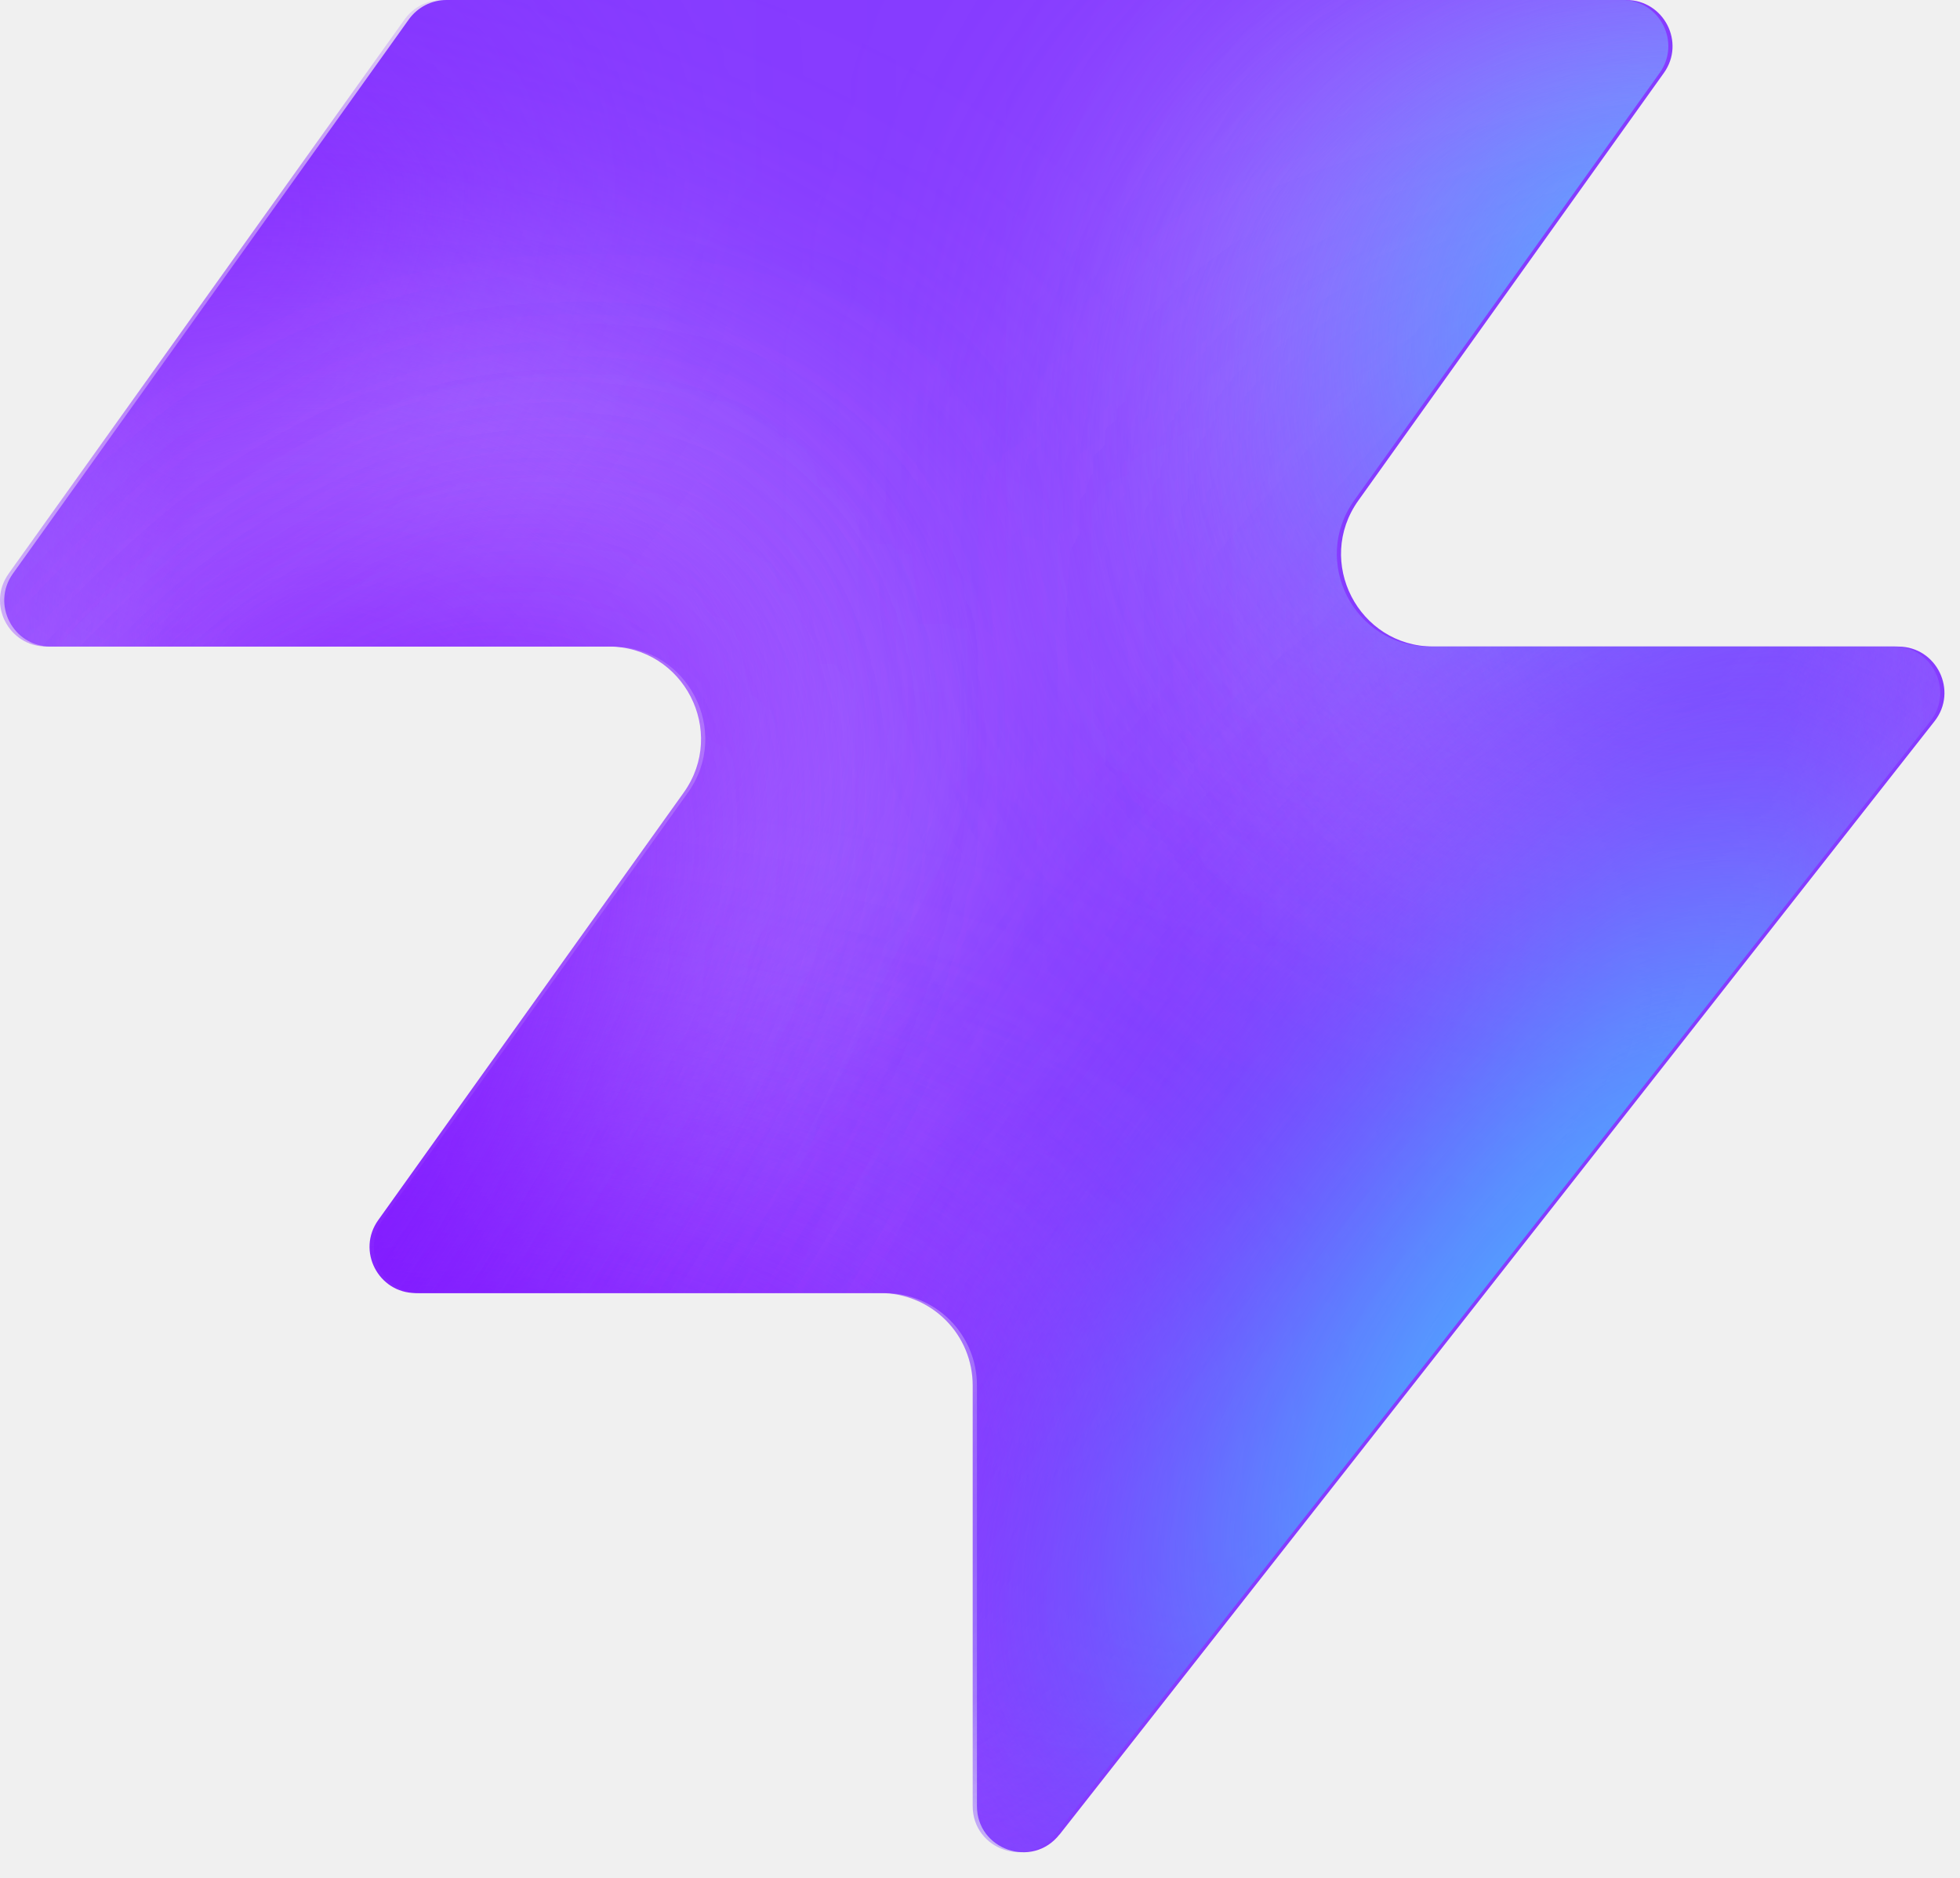
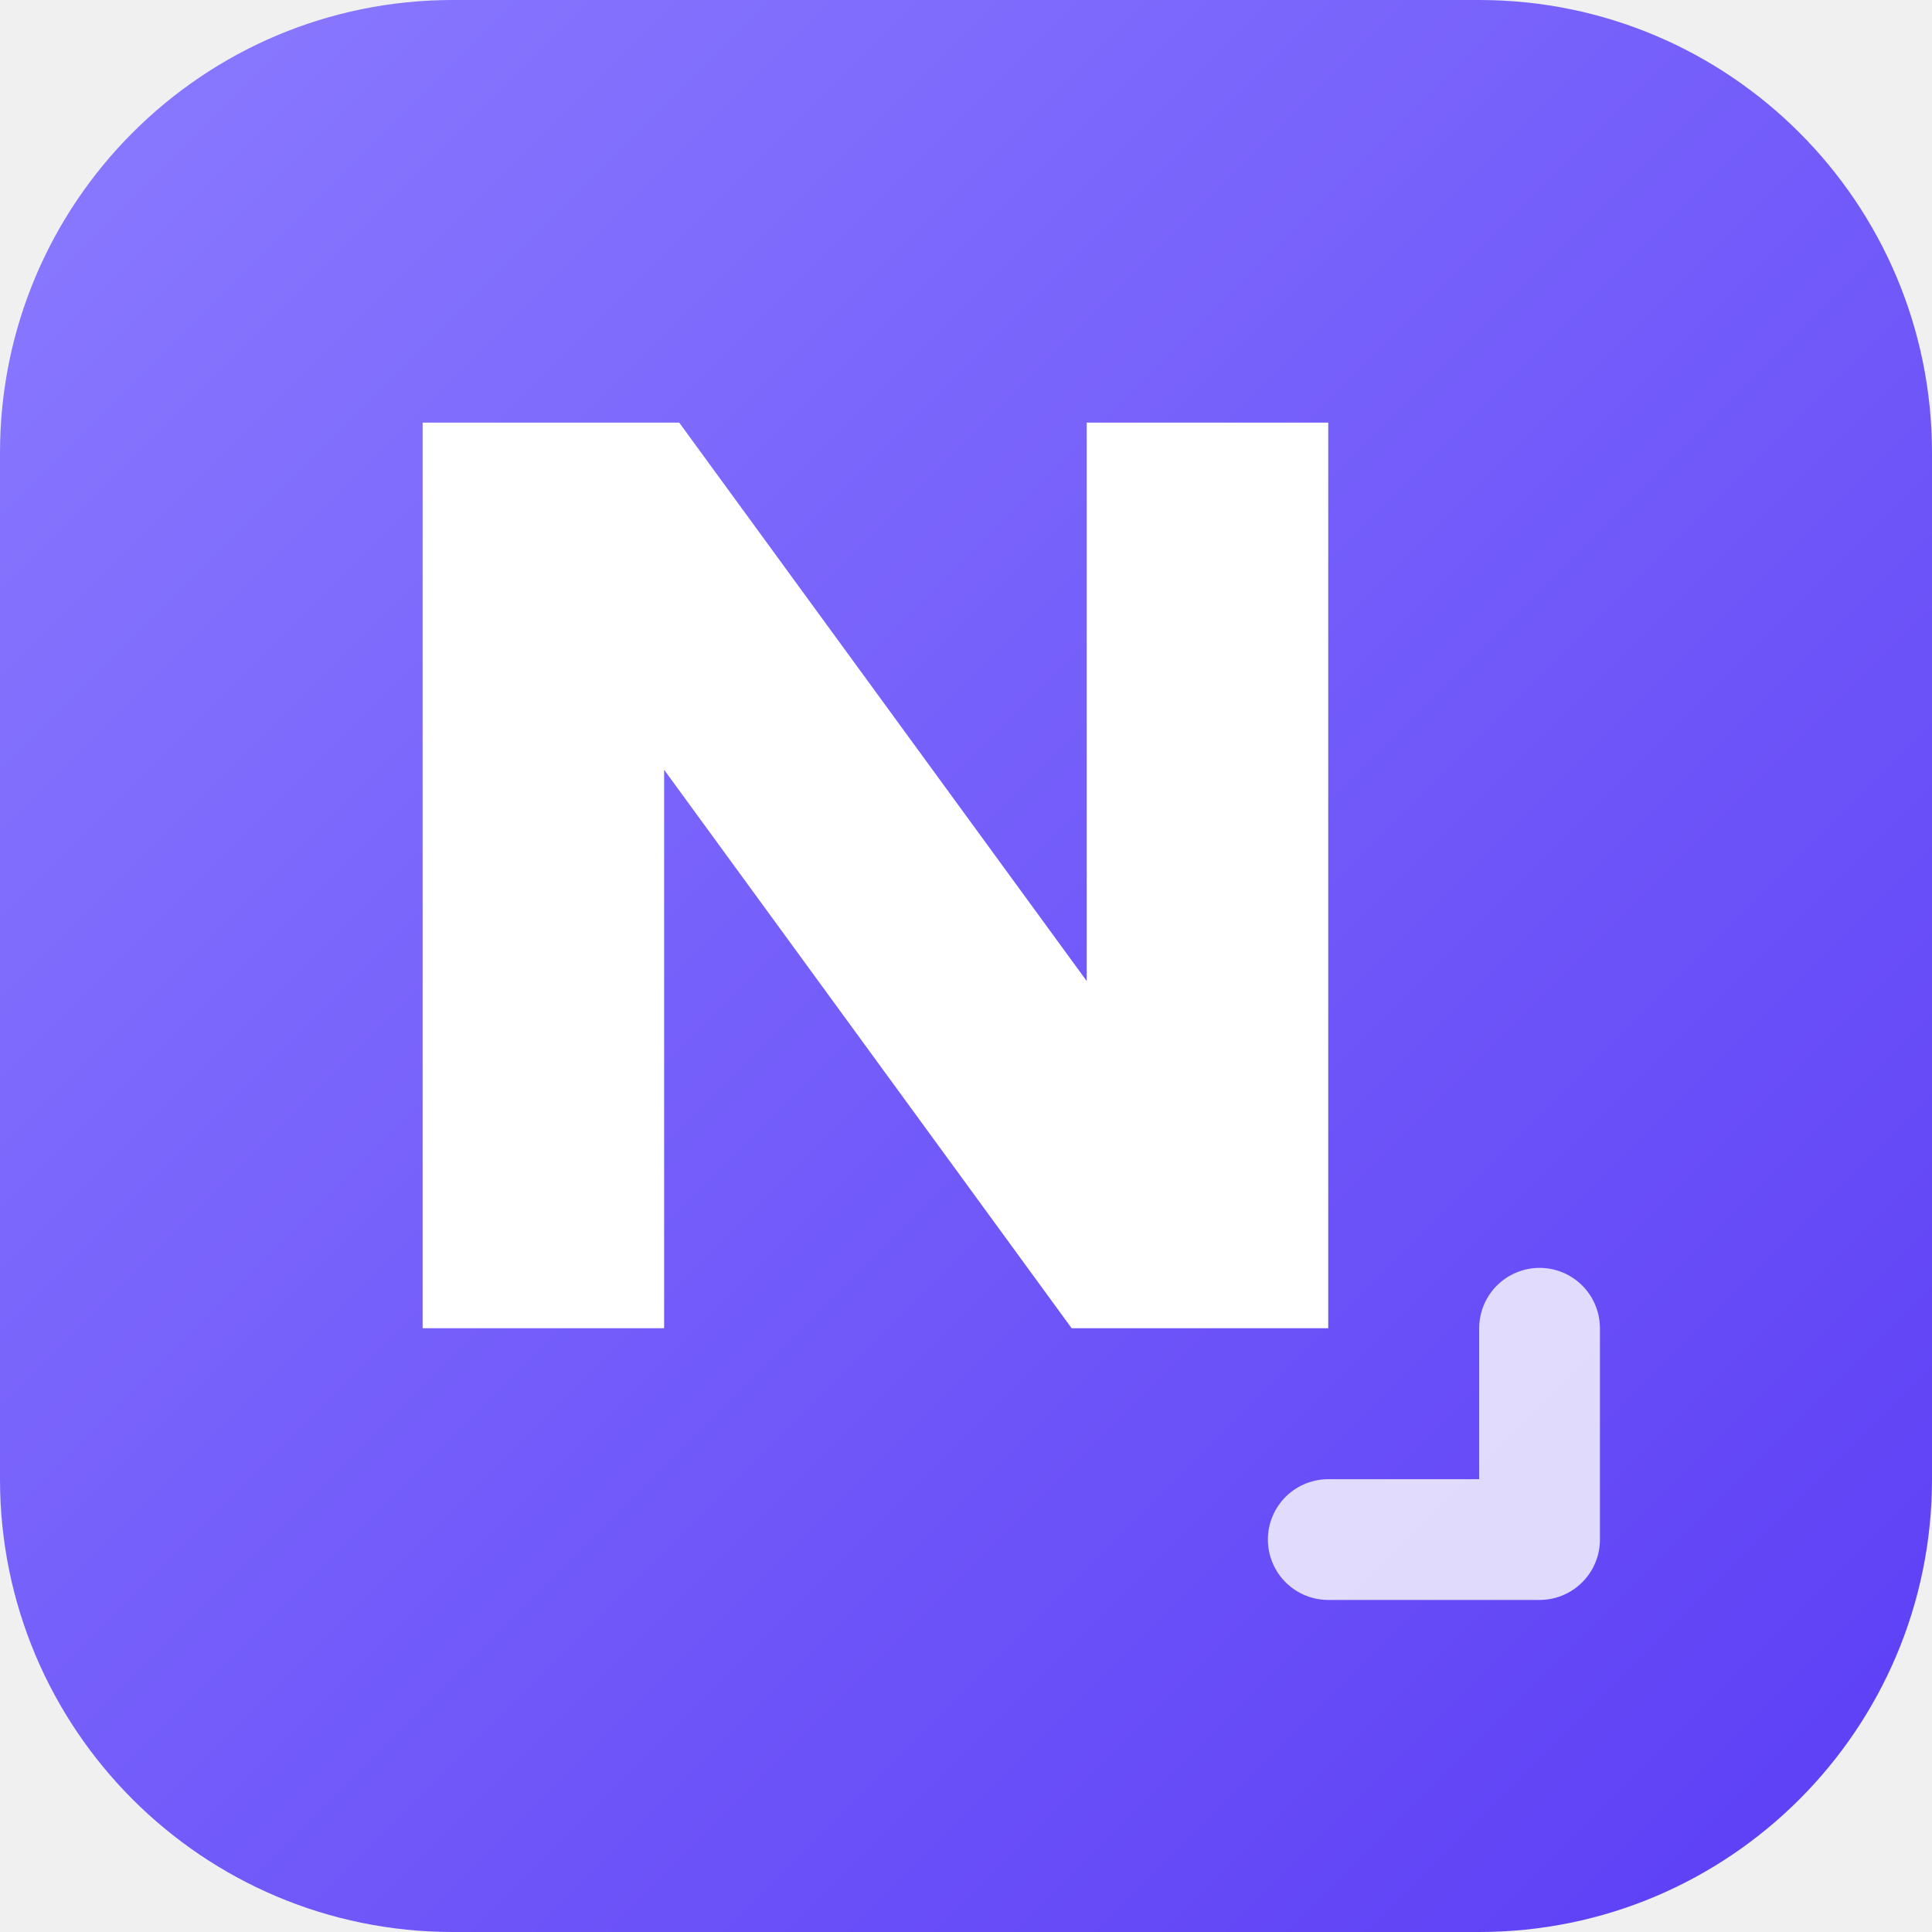
- <svg xmlns="http://www.w3.org/2000/svg" width="48" height="46" fill="none" viewBox="0 0 48 46">
-   <path fill="#863bff" d="M25.946 44.938c-.664.845-2.021.375-2.021-.698V33.937a2.26 2.26 0 0 0-2.262-2.262H10.287c-.92 0-1.456-1.04-.92-1.788l7.48-10.471c1.07-1.497 0-3.578-1.842-3.578H1.237c-.92 0-1.456-1.04-.92-1.788L10.013.474c.214-.297.556-.474.92-.474h28.894c.92 0 1.456 1.04.92 1.788l-7.48 10.471c-1.07 1.498 0 3.579 1.842 3.579h11.377c.943 0 1.473 1.088.89 1.83L25.947 44.94z" style="fill:#863bff;fill:color(display-p3 .525 .23 1);fill-opacity:1" />
-   <mask id="a" width="48" height="46" x="0" y="0" maskUnits="userSpaceOnUse" style="mask-type:alpha">
-     <path fill="#000" d="M25.842 44.938c-.664.844-2.021.375-2.021-.698V33.937a2.26 2.26 0 0 0-2.262-2.262H10.183c-.92 0-1.456-1.04-.92-1.788l7.48-10.471c1.07-1.498 0-3.579-1.842-3.579H1.133c-.92 0-1.456-1.04-.92-1.787L9.91.473c.214-.297.556-.474.92-.474h28.894c.92 0 1.456 1.04.92 1.788l-7.48 10.471c-1.07 1.498 0 3.578 1.842 3.578h11.377c.943 0 1.473 1.088.89 1.832L25.843 44.94z" style="fill:#000;fill-opacity:1" />
-   </mask>
-   <g mask="url(#a)">
-     <g filter="url(#b)">
-       <ellipse cx="5.508" cy="14.704" fill="#ede6ff" rx="5.508" ry="14.704" style="fill:#ede6ff;fill:color(display-p3 .927 .903 1);fill-opacity:1" transform="matrix(.00324 1 1 -.00324 -4.47 31.516)" />
-     </g>
-     <g filter="url(#c)">
-       <ellipse cx="10.399" cy="29.851" fill="#ede6ff" rx="10.399" ry="29.851" style="fill:#ede6ff;fill:color(display-p3 .927 .903 1);fill-opacity:1" transform="matrix(.00324 1 1 -.00324 -39.328 7.883)" />
-     </g>
-     <g filter="url(#d)">
-       <ellipse cx="5.508" cy="30.487" fill="#7e14ff" rx="5.508" ry="30.487" style="fill:#7e14ff;fill:color(display-p3 .492 .077 1);fill-opacity:1" transform="rotate(89.814 -25.913 -14.639)scale(1 -1)" />
-     </g>
-     <g filter="url(#e)">
-       <ellipse cx="5.508" cy="30.599" fill="#7e14ff" rx="5.508" ry="30.599" style="fill:#7e14ff;fill:color(display-p3 .492 .077 1);fill-opacity:1" transform="rotate(89.814 -32.644 -3.334)scale(1 -1)" />
-     </g>
-     <g filter="url(#f)">
-       <ellipse cx="5.508" cy="30.599" fill="#7e14ff" rx="5.508" ry="30.599" style="fill:#7e14ff;fill:color(display-p3 .492 .077 1);fill-opacity:1" transform="matrix(.00324 1 1 -.00324 -34.34 30.47)" />
-     </g>
-     <g filter="url(#g)">
-       <ellipse cx="14.072" cy="22.078" fill="#ede6ff" rx="14.072" ry="22.078" style="fill:#ede6ff;fill:color(display-p3 .927 .903 1);fill-opacity:1" transform="rotate(93.35 24.506 48.493)scale(-1 1)" />
-     </g>
-     <g filter="url(#h)">
-       <ellipse cx="3.47" cy="21.501" fill="#7e14ff" rx="3.47" ry="21.501" style="fill:#7e14ff;fill:color(display-p3 .492 .077 1);fill-opacity:1" transform="rotate(89.009 28.708 47.59)scale(-1 1)" />
-     </g>
-     <g filter="url(#i)">
-       <ellipse cx="3.47" cy="21.501" fill="#7e14ff" rx="3.47" ry="21.501" style="fill:#7e14ff;fill:color(display-p3 .492 .077 1);fill-opacity:1" transform="rotate(89.009 28.708 47.59)scale(-1 1)" />
-     </g>
-     <g filter="url(#j)">
-       <ellipse cx=".387" cy="8.972" fill="#7e14ff" rx="4.407" ry="29.108" style="fill:#7e14ff;fill:color(display-p3 .492 .077 1);fill-opacity:1" transform="rotate(39.51 .387 8.972)" />
-     </g>
-     <g filter="url(#k)">
-       <ellipse cx="47.523" cy="-6.092" fill="#7e14ff" rx="4.407" ry="29.108" style="fill:#7e14ff;fill:color(display-p3 .492 .077 1);fill-opacity:1" transform="rotate(37.892 47.523 -6.092)" />
-     </g>
-     <g filter="url(#l)">
-       <ellipse cx="41.412" cy="6.333" fill="#47bfff" rx="5.971" ry="9.665" style="fill:#47bfff;fill:color(display-p3 .28 .748 1);fill-opacity:1" transform="rotate(37.892 41.412 6.333)" />
-     </g>
-     <g filter="url(#m)">
-       <ellipse cx="-1.879" cy="38.332" fill="#7e14ff" rx="4.407" ry="29.108" style="fill:#7e14ff;fill:color(display-p3 .492 .077 1);fill-opacity:1" transform="rotate(37.892 -1.88 38.332)" />
-     </g>
-     <g filter="url(#n)">
-       <ellipse cx="-1.879" cy="38.332" fill="#7e14ff" rx="4.407" ry="29.108" style="fill:#7e14ff;fill:color(display-p3 .492 .077 1);fill-opacity:1" transform="rotate(37.892 -1.88 38.332)" />
-     </g>
-     <g filter="url(#o)">
-       <ellipse cx="35.651" cy="29.907" fill="#7e14ff" rx="4.407" ry="29.108" style="fill:#7e14ff;fill:color(display-p3 .492 .077 1);fill-opacity:1" transform="rotate(37.892 35.651 29.907)" />
-     </g>
-     <g filter="url(#p)">
-       <ellipse cx="38.418" cy="32.4" fill="#47bfff" rx="5.971" ry="15.297" style="fill:#47bfff;fill:color(display-p3 .28 .748 1);fill-opacity:1" transform="rotate(37.892 38.418 32.4)" />
-     </g>
-   </g>
+ <svg xmlns="http://www.w3.org/2000/svg" viewBox="0 0 64 64">
  <defs>
-     <filter id="b" width="60.045" height="41.654" x="-19.77" y="16.149" color-interpolation-filters="sRGB" filterUnits="userSpaceOnUse">
-       <feFlood flood-opacity="0" result="BackgroundImageFix" />
-       <feBlend in="SourceGraphic" in2="BackgroundImageFix" result="shape" />
-       <feGaussianBlur result="effect1_foregroundBlur_2002_17158" stdDeviation="7.659" />
-     </filter>
-     <filter id="c" width="90.34" height="51.437" x="-54.613" y="-7.533" color-interpolation-filters="sRGB" filterUnits="userSpaceOnUse">
-       <feFlood flood-opacity="0" result="BackgroundImageFix" />
-       <feBlend in="SourceGraphic" in2="BackgroundImageFix" result="shape" />
-       <feGaussianBlur result="effect1_foregroundBlur_2002_17158" stdDeviation="7.659" />
-     </filter>
-     <filter id="d" width="79.355" height="29.4" x="-49.64" y="2.03" color-interpolation-filters="sRGB" filterUnits="userSpaceOnUse">
-       <feFlood flood-opacity="0" result="BackgroundImageFix" />
-       <feBlend in="SourceGraphic" in2="BackgroundImageFix" result="shape" />
-       <feGaussianBlur result="effect1_foregroundBlur_2002_17158" stdDeviation="4.596" />
-     </filter>
-     <filter id="e" width="79.579" height="29.4" x="-45.045" y="20.029" color-interpolation-filters="sRGB" filterUnits="userSpaceOnUse">
-       <feFlood flood-opacity="0" result="BackgroundImageFix" />
-       <feBlend in="SourceGraphic" in2="BackgroundImageFix" result="shape" />
-       <feGaussianBlur result="effect1_foregroundBlur_2002_17158" stdDeviation="4.596" />
-     </filter>
-     <filter id="f" width="79.579" height="29.4" x="-43.513" y="21.178" color-interpolation-filters="sRGB" filterUnits="userSpaceOnUse">
-       <feFlood flood-opacity="0" result="BackgroundImageFix" />
-       <feBlend in="SourceGraphic" in2="BackgroundImageFix" result="shape" />
-       <feGaussianBlur result="effect1_foregroundBlur_2002_17158" stdDeviation="4.596" />
-     </filter>
-     <filter id="g" width="74.749" height="58.852" x="15.756" y="-17.901" color-interpolation-filters="sRGB" filterUnits="userSpaceOnUse">
-       <feFlood flood-opacity="0" result="BackgroundImageFix" />
-       <feBlend in="SourceGraphic" in2="BackgroundImageFix" result="shape" />
-       <feGaussianBlur result="effect1_foregroundBlur_2002_17158" stdDeviation="7.659" />
-     </filter>
-     <filter id="h" width="61.377" height="25.362" x="23.548" y="2.284" color-interpolation-filters="sRGB" filterUnits="userSpaceOnUse">
-       <feFlood flood-opacity="0" result="BackgroundImageFix" />
-       <feBlend in="SourceGraphic" in2="BackgroundImageFix" result="shape" />
-       <feGaussianBlur result="effect1_foregroundBlur_2002_17158" stdDeviation="4.596" />
-     </filter>
-     <filter id="i" width="61.377" height="25.362" x="23.548" y="2.284" color-interpolation-filters="sRGB" filterUnits="userSpaceOnUse">
-       <feFlood flood-opacity="0" result="BackgroundImageFix" />
-       <feBlend in="SourceGraphic" in2="BackgroundImageFix" result="shape" />
-       <feGaussianBlur result="effect1_foregroundBlur_2002_17158" stdDeviation="4.596" />
-     </filter>
-     <filter id="j" width="56.045" height="63.649" x="-27.636" y="-22.853" color-interpolation-filters="sRGB" filterUnits="userSpaceOnUse">
-       <feFlood flood-opacity="0" result="BackgroundImageFix" />
-       <feBlend in="SourceGraphic" in2="BackgroundImageFix" result="shape" />
-       <feGaussianBlur result="effect1_foregroundBlur_2002_17158" stdDeviation="4.596" />
-     </filter>
-     <filter id="k" width="54.814" height="64.646" x="20.116" y="-38.415" color-interpolation-filters="sRGB" filterUnits="userSpaceOnUse">
-       <feFlood flood-opacity="0" result="BackgroundImageFix" />
-       <feBlend in="SourceGraphic" in2="BackgroundImageFix" result="shape" />
-       <feGaussianBlur result="effect1_foregroundBlur_2002_17158" stdDeviation="4.596" />
-     </filter>
-     <filter id="l" width="33.541" height="35.313" x="24.641" y="-11.323" color-interpolation-filters="sRGB" filterUnits="userSpaceOnUse">
-       <feFlood flood-opacity="0" result="BackgroundImageFix" />
-       <feBlend in="SourceGraphic" in2="BackgroundImageFix" result="shape" />
-       <feGaussianBlur result="effect1_foregroundBlur_2002_17158" stdDeviation="4.596" />
-     </filter>
-     <filter id="m" width="54.814" height="64.646" x="-29.286" y="6.009" color-interpolation-filters="sRGB" filterUnits="userSpaceOnUse">
-       <feFlood flood-opacity="0" result="BackgroundImageFix" />
-       <feBlend in="SourceGraphic" in2="BackgroundImageFix" result="shape" />
-       <feGaussianBlur result="effect1_foregroundBlur_2002_17158" stdDeviation="4.596" />
-     </filter>
-     <filter id="n" width="54.814" height="64.646" x="-29.286" y="6.009" color-interpolation-filters="sRGB" filterUnits="userSpaceOnUse">
-       <feFlood flood-opacity="0" result="BackgroundImageFix" />
-       <feBlend in="SourceGraphic" in2="BackgroundImageFix" result="shape" />
-       <feGaussianBlur result="effect1_foregroundBlur_2002_17158" stdDeviation="4.596" />
-     </filter>
-     <filter id="o" width="54.814" height="64.646" x="8.244" y="-2.416" color-interpolation-filters="sRGB" filterUnits="userSpaceOnUse">
-       <feFlood flood-opacity="0" result="BackgroundImageFix" />
-       <feBlend in="SourceGraphic" in2="BackgroundImageFix" result="shape" />
-       <feGaussianBlur result="effect1_foregroundBlur_2002_17158" stdDeviation="4.596" />
-     </filter>
-     <filter id="p" width="39.409" height="43.623" x="18.713" y="10.588" color-interpolation-filters="sRGB" filterUnits="userSpaceOnUse">
-       <feFlood flood-opacity="0" result="BackgroundImageFix" />
-       <feBlend in="SourceGraphic" in2="BackgroundImageFix" result="shape" />
-       <feGaussianBlur result="effect1_foregroundBlur_2002_17158" stdDeviation="4.596" />
-     </filter>
+     <linearGradient id="g" x1="0" y1="0" x2="1" y2="1">
+       <stop offset="0" stop-color="#8b7bff" />
+       <stop offset="1" stop-color="#5b3df5" />
+     </linearGradient>
  </defs>
+   <rect width="64" height="64" rx="15" fill="url(#g)" />
+   <path fill="#fff" d="M14 44V14h8.5L36 32.5V14h8v30h-8.5L22 25.5V44z" />
+   <path fill="none" stroke="#fff" stroke-opacity=".8" stroke-width="4" stroke-linecap="round" stroke-linejoin="round" d="M51 44v7h-7" />
</svg>
